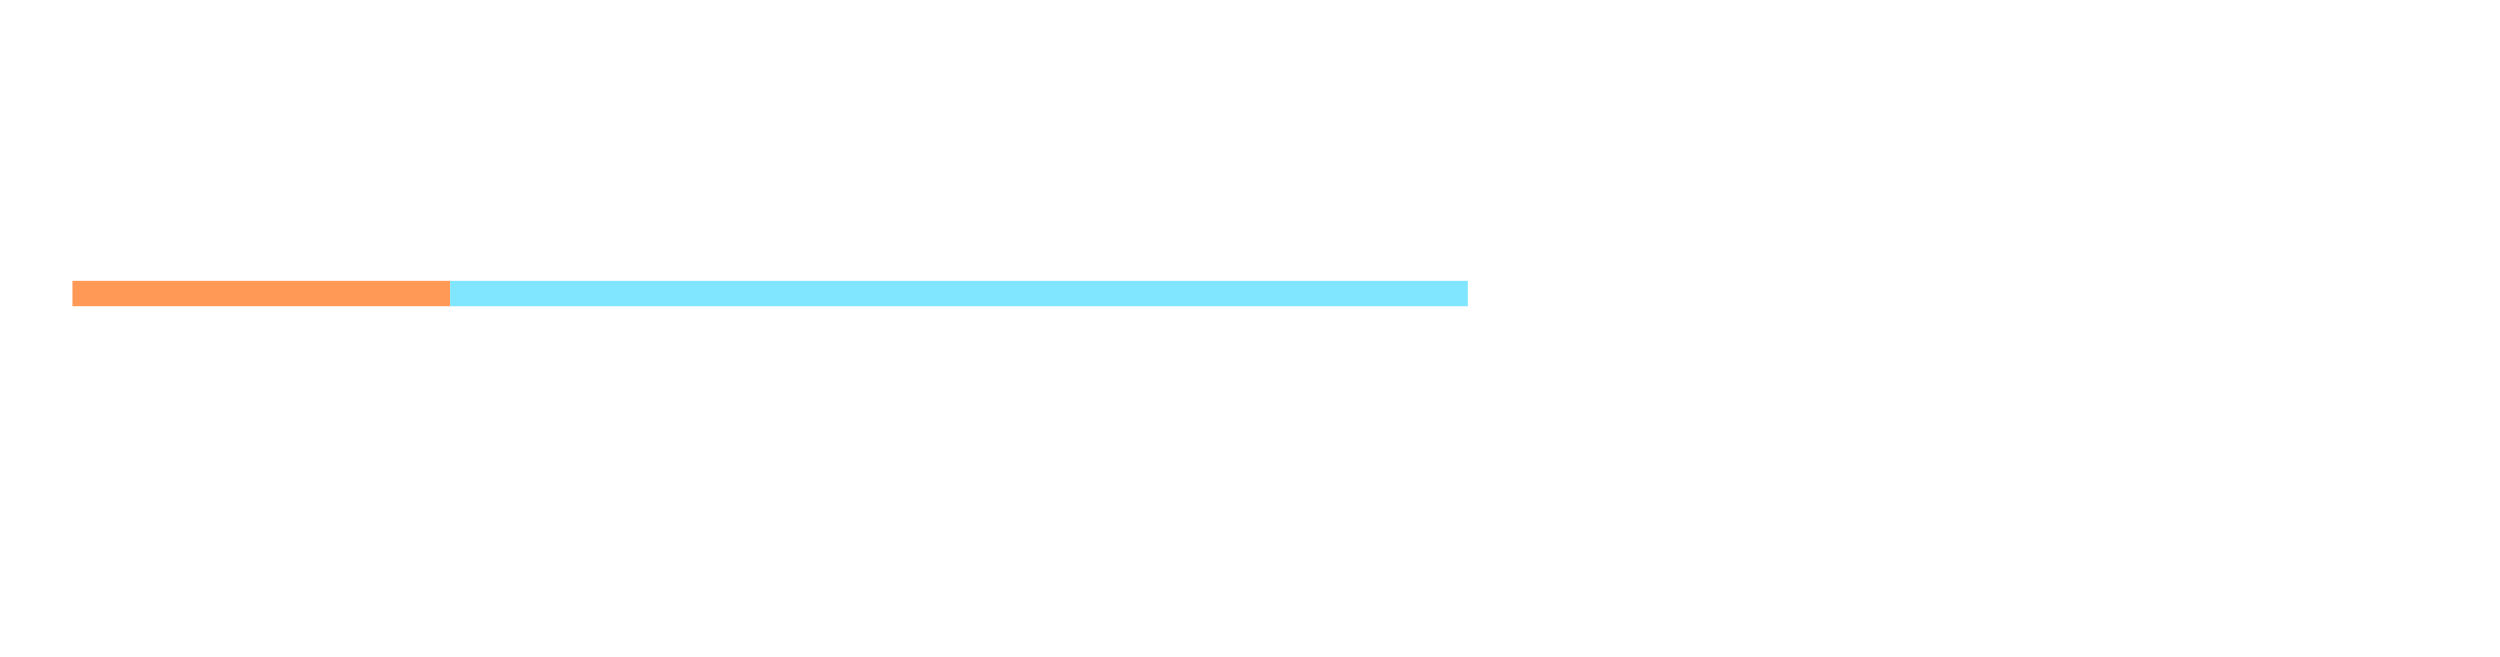
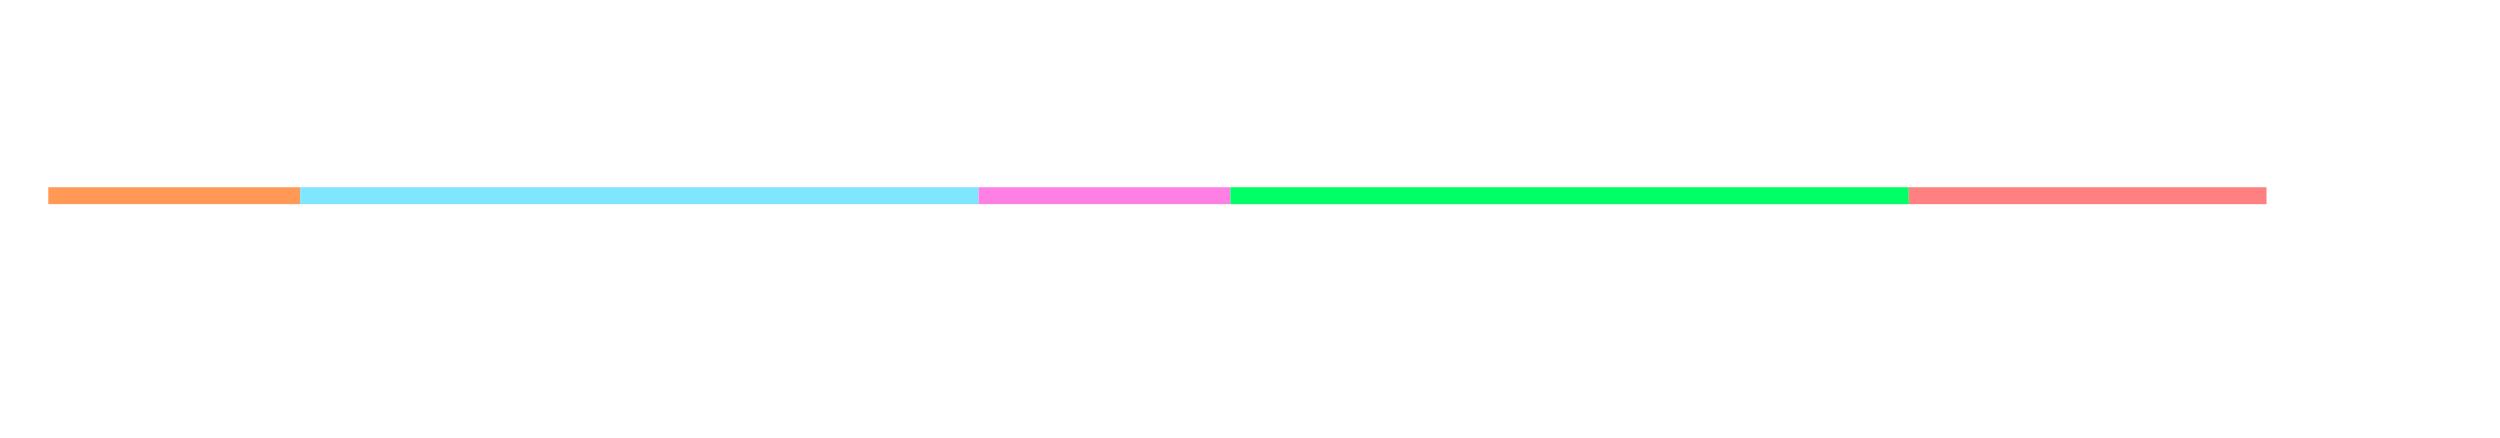
- <svg xmlns="http://www.w3.org/2000/svg" width="800mm" height="210mm" viewBox="0 0 800 210" version="1.1" id="svg8">
+ <svg xmlns="http://www.w3.org/2000/svg" width="1200mm" height="210mm" viewBox="0 0 1200 210" version="1.1" id="svg8">
  <defs id="defs2" />
  <g id="layer1" transform="translate(0,-87)">
    <rect style="opacity:1;fill:#ff9955;fill-opacity:1;stroke:none;stroke-width:1;stroke-linecap:square;stroke-linejoin:miter;stroke-miterlimit:4;stroke-dasharray:none;stroke-dashoffset:20;stroke-opacity:1;paint-order:normal" id="rect22" width="120.865" height="8.131" x="23.181" y="176.868" />
-     <path style="opacity:1;fill:#ff9955;fill-opacity:1;stroke:none;stroke-width:1;stroke-linecap:square;stroke-linejoin:miter;stroke-miterlimit:4;stroke-dasharray:none;stroke-dashoffset:20;stroke-opacity:1;paint-order:normal" id="path24" d="m 134.611,191.625 -13.718,23.76 -13.718,23.76 -13.718,-23.76 -13.718,-23.76 27.436,0 z" transform="rotate(-90,557.7915,-312.0361)" />
+     <path style="opacity:1;fill:#ff9955;fill-opacity:1;stroke:none;stroke-width:1;stroke-linecap:square;stroke-linejoin:miter;stroke-miterlimit:4;stroke-dasharray:none;stroke-dashoffset:20;stroke-opacity:1;paint-order:normal" id="path24" d="m 134.611,191.625 -13.718,23.76 -13.718,23.76 -13.718,-23.76 -13.718,-23.76 27.436,0 z" transform="rotate(-90,747.5356,-501.7801)" />
    <flowRoot transform="matrix(0.1916494,0,0,0.1916494,109.3182,72.1465)" style="font-style:normal;font-weight:normal;font-size:40px;line-height:1.25;font-family:sans-serif;letter-spacing:0px;word-spacing:0px;fill:#000000;fill-opacity:1;stroke:none;stroke-width:1.381" id="flowRoot36" xml:space="preserve">
      <flowRegion id="flowRegion32" style="stroke-width:1.381">
        <rect y="165.377" x="-428.571" height="381.046" width="609.778" id="rect30" style="stroke-width:1.381" />
      </flowRegion>
      <flowPara id="flowPara40" style="font-weight:bold;stroke-width:1.381">Fevereiro de 2008:</flowPara>
      <flowPara id="flowPara166" style="stroke-width:1.381" />
      <flowPara id="flowPara164" style="stroke-width:1.381">GitHub foi desenvolvido por Chris Wanstrath, PJ Hyett, Tom Preston-Werner e Scott Chacon usando Ruby on Rails</flowPara>
    </flowRoot>
    <text xml:space="preserve" style="font-style:normal;font-weight:normal;font-size:10.583px;line-height:1.25;font-family:sans-serif;letter-spacing:0px;word-spacing:0px;fill:#000000;fill-opacity:1;stroke:none;stroke-width:0.265" x="-142.792" y="351.41" id="text76">
      <tspan id="tspan74" x="-142.792" y="351.41" style="stroke-width:0.265">Usuários</tspan>
    </text>
    <text xml:space="preserve" style="font-style:normal;font-weight:normal;font-size:10.583px;line-height:1.25;font-family:sans-serif;letter-spacing:0px;word-spacing:0px;fill:#000000;fill-opacity:1;stroke:none;stroke-width:0.265" x="-144.128" y="378.404" id="text80">
      <tspan id="tspan78" x="-144.128" y="378.404" style="stroke-width:0.265">Repositórios</tspan>
    </text>
    <text xml:space="preserve" style="font-style:normal;font-weight:normal;font-size:10.583px;line-height:1.25;font-family:sans-serif;letter-spacing:0px;word-spacing:0px;fill:#000000;fill-opacity:1;stroke:none;stroke-width:0.265" x="-142.792" y="410.209" id="text84">
      <tspan id="tspan82" x="-142.792" y="410.209" style="stroke-width:0.265">Forks</tspan>
    </text>
    <text xml:space="preserve" style="font-style:normal;font-weight:normal;font-size:10.583px;line-height:1.25;font-family:sans-serif;letter-spacing:0px;word-spacing:0px;fill:#000000;fill-opacity:1;stroke:none;stroke-width:0.265" x="-140.119" y="440.144" id="text88">
      <tspan id="tspan86" x="-140.119" y="440.144" style="stroke-width:0.265">pelo menos um fork</tspan>
    </text>
    <rect y="176.868" x="144.046" height="8.131" width="325.656" id="rect105" style="opacity:1;fill:#80e5ff;fill-opacity:1;stroke:none;stroke-width:1;stroke-linecap:square;stroke-linejoin:miter;stroke-miterlimit:4;stroke-dasharray:none;stroke-dashoffset:20;stroke-opacity:1;paint-order:normal" />
    <flowRoot xml:space="preserve" id="flowRoot107" style="font-style:normal;font-weight:normal;font-size:40px;line-height:1.25;font-family:sans-serif;letter-spacing:0px;word-spacing:0px;fill:#000000;fill-opacity:1;stroke:none;stroke-width:1.381" transform="matrix(0.1916494,0,0,0.1916494,-2.167053,183.6108)">
      <flowRegion id="flowRegion109" style="stroke-width:1.381">
        <rect id="rect111" width="1074.286" height="840" x="811.429" y="110.844" style="stroke-width:1.381" />
      </flowRegion>
      <flowPara id="flowPara123" style="font-weight:bold;stroke-width:1.381">Fevereiro de 2009:</flowPara>
      <flowPara id="flowPara156" style="stroke-width:1.381" />
      <flowPara id="flowPara158" style="stroke-width:1.381">No primeiro ano online, o GitHub já acumulava mais de 46.000 repositórios públicos, dos quais 17.000 haviam sido criados somente no mês anterior (janeiro). Aproximadamente 6.200 repositórios haviam tido pelo menos um fork, e 4600 já haviam sido mesclados;</flowPara>
    </flowRoot>
    <flowRoot transform="matrix(0.1916494,0,0,0.1916494,120.9139,83.01798)" style="font-style:normal;font-weight:normal;font-size:40px;line-height:1.25;font-family:sans-serif;letter-spacing:0px;word-spacing:0px;fill:#000000;fill-opacity:1;stroke:none;stroke-width:1.381" id="flowRoot141" xml:space="preserve">
      <flowRegion id="flowRegion131" style="stroke-width:1.381">
        <rect y="110.844" x="811.429" height="840" width="1074.286" id="rect129" style="stroke-width:1.381" />
      </flowRegion>
      <flowPara id="flowPara137" style="font-weight:bold;stroke-width:1.381">Julho de 2009:</flowPara>
      <flowPara id="flowPara160" style="stroke-width:1.381" />
      <flowPara id="flowPara162" style="stroke-width:1.381">O site já havia reunido mais de 100.000 usuários. Hospedando 90.000 repositórios públicos únicos, 12.000 tinham pelo menos um fork, num total de 135.000 repositórios;</flowPara>
      <flowPara id="flowPara139" style="stroke-width:1.381" />
    </flowRoot>
+     <flowRoot xml:space="preserve" id="flowRoot253" style="font-style:normal;font-weight:normal;font-size:40px;line-height:1.25;font-family:sans-serif;letter-spacing:0px;word-spacing:0px;fill:#000000;fill-opacity:1;stroke:none;stroke-width:1.381" transform="matrix(0.1916494,0,0,0.1916494,323.8982,189.2247)">
+       <flowRegion style="stroke-width:1.381" id="flowRegion243">
+         <rect style="stroke-width:1.381" id="rect241" width="1078.23" height="1001.723" x="811.429" y="110.844" />
+       </flowRegion>
+       <flowPara style="font-weight:bold;stroke-width:1.381" id="flowPara288"> Julho de 2010:</flowPara>
+       <flowPara style="stroke-width:1.381" id="flowPara463" />
+       <flowPara style="stroke-width:1.381" id="flowPara465">GitHub hospedava 1 milhão de repositórios;</flowPara>
+     </flowRoot>
+     <flowRoot transform="matrix(0.1916494,0,0,0.1916494,466.3933,107.9644)" style="font-style:normal;font-weight:normal;font-size:40px;line-height:1.25;font-family:sans-serif;letter-spacing:0px;word-spacing:0px;fill:#000000;fill-opacity:1;stroke:none;stroke-width:1.381" id="flowRoot322" xml:space="preserve">
+       <flowRegion id="flowRegion292" style="stroke-width:1.381">
+         <rect y="110.844" x="811.429" height="1001.723" width="1078.23" id="rect290" style="stroke-width:1.381" />
+       </flowRegion>
+       <flowPara id="flowPara306" style="font-weight:bold;stroke-width:1.381">Abril de 2011:</flowPara>
+       <flowPara style="stroke-width:1.381" id="flowPara494" />
+       <flowPara id="flowPara320" style="stroke-width:1.381">GitHub hospedava 2 milhões de repositórios;</flowPara>
+     </flowRoot>
+     <flowRoot transform="matrix(0.1916494,0,0,0.1916494,567.5965,193.387)" style="font-style:normal;font-weight:normal;font-size:40px;line-height:1.25;font-family:sans-serif;letter-spacing:0px;word-spacing:0px;fill:#000000;fill-opacity:1;stroke:none;stroke-width:1.381" id="flowRoot356" xml:space="preserve">
+       <flowRegion id="flowRegion326" style="stroke-width:1.381">
+         <rect y="110.844" x="811.429" height="689.338" width="947.14" id="rect324" style="stroke-width:1.381" />
+       </flowRegion>
+       <flowPara id="flowPara344" style="font-weight:bold;stroke-width:1.381">Junho de 2011:</flowPara>
+       <flowPara style="stroke-width:1.381" id="flowPara571" />
+       <flowPara id="flowPara354" style="stroke-width:1.381">GitHub ultrapassa Sourceforge e Google Code em número total de commits no período entre Janeiro e Maio daquele ano;</flowPara>
+     </flowRoot>
+     <flowRoot xml:space="preserve" id="flowRoot390" style="font-style:normal;font-weight:normal;font-size:40px;line-height:1.25;font-family:sans-serif;letter-spacing:0px;word-spacing:0px;fill:#000000;fill-opacity:1;stroke:none;stroke-width:1.381" transform="matrix(0.1916494,0,0,0.1916494,772.0195,94.35727)">
+       <flowRegion style="stroke-width:1.381" id="flowRegion360">
+         <rect style="stroke-width:1.381" id="rect358" width="749.11" height="502.465" x="811.429" y="110.844" />
+       </flowRegion>
+       <flowPara style="font-weight:bold;stroke-width:1.381" id="flowPara386">Julho de 2012:</flowPara>
+       <flowPara style="stroke-width:1.381" id="flowPara681" />
+       <flowPara style="stroke-width:1.381" id="flowPara683">GitHub vem aumentando sua receita a 300% por ano, desde 2008;</flowPara>
+       <flowPara style="stroke-width:1.381" id="flowPara388" />
+     </flowRoot>
+     <rect y="176.868" x="469.703" height="8.131" width="120.865" id="rect685" style="opacity:1;fill:#ff80e5;fill-opacity:1;stroke:none;stroke-width:1;stroke-linecap:square;stroke-linejoin:miter;stroke-miterlimit:4;stroke-dasharray:none;stroke-dashoffset:20;stroke-opacity:1;paint-order:normal" />
+     <rect style="opacity:1;fill:#00ff66;fill-opacity:1;stroke:none;stroke-width:1;stroke-linecap:square;stroke-linejoin:miter;stroke-miterlimit:4;stroke-dasharray:none;stroke-dashoffset:20;stroke-opacity:1;paint-order:normal" id="rect687" width="325.656" height="8.131" x="590.568" y="176.868" />
+     <rect y="176.868" x="916.224" height="8.131" width="171.709" id="rect689" style="opacity:1;fill:#ff8080;fill-opacity:1;stroke:none;stroke-width:1;stroke-linecap:square;stroke-linejoin:miter;stroke-miterlimit:4;stroke-dasharray:none;stroke-dashoffset:20;stroke-opacity:1;paint-order:normal" />
  </g>
</svg>
